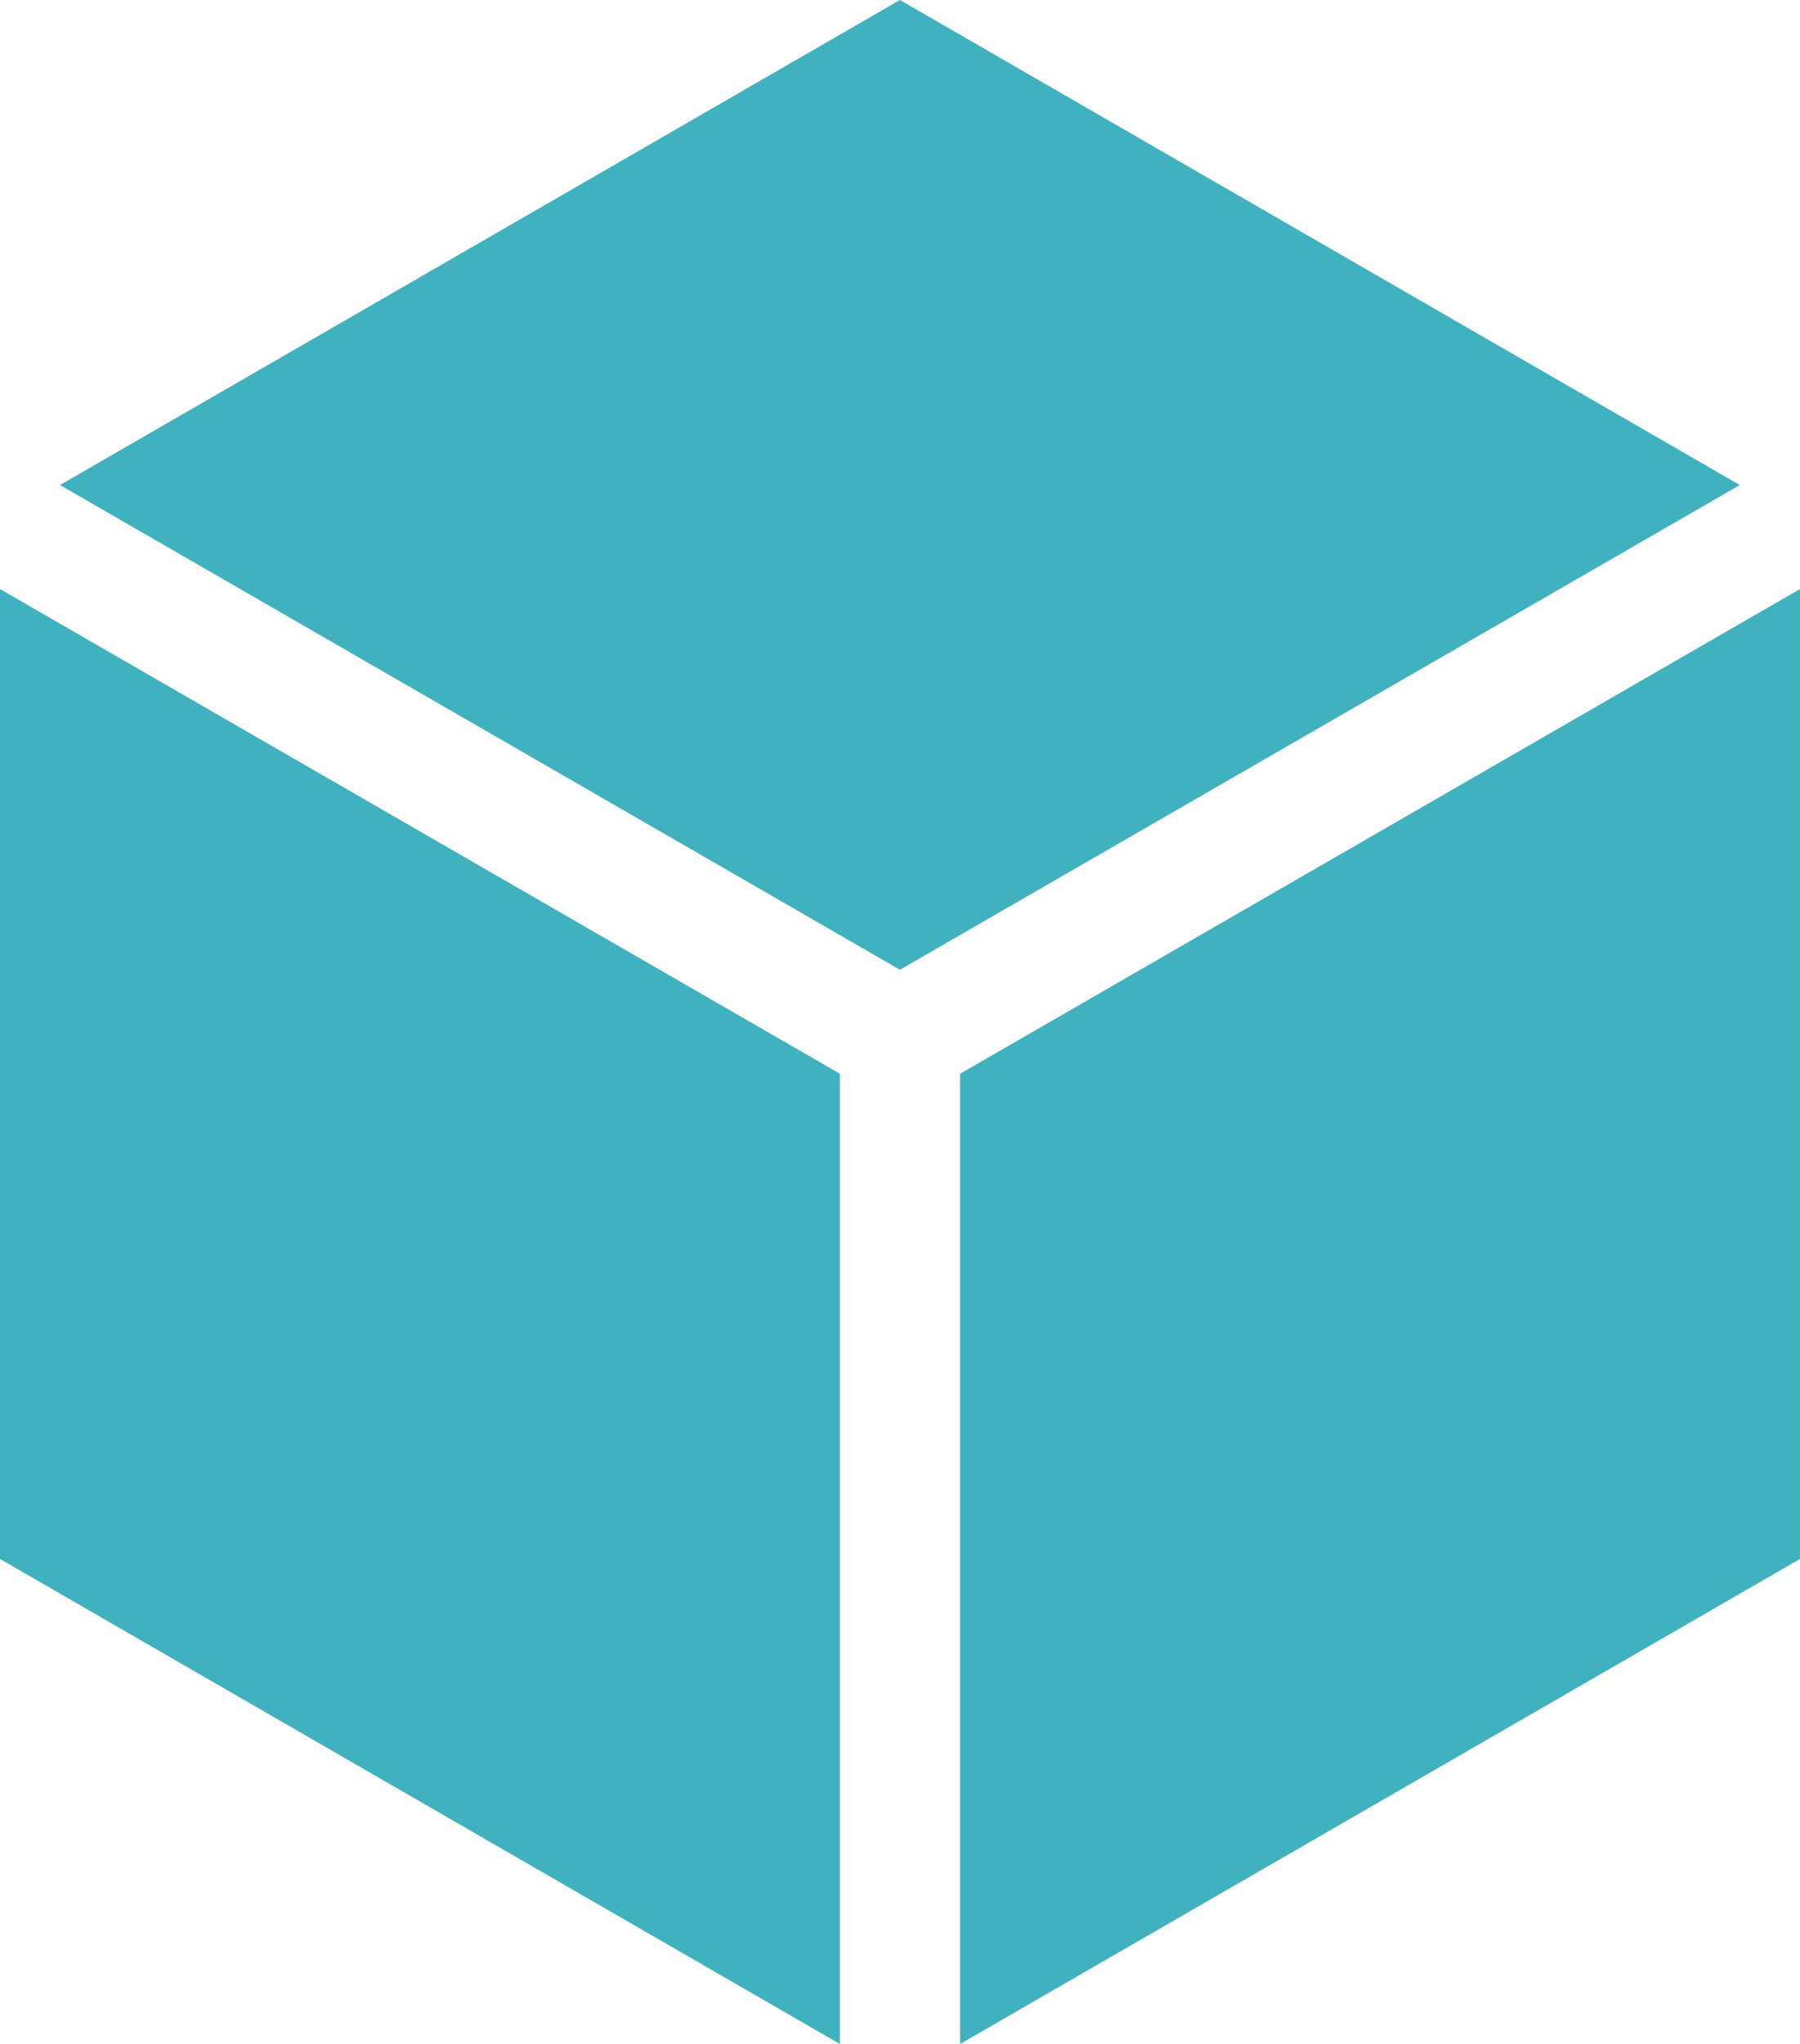
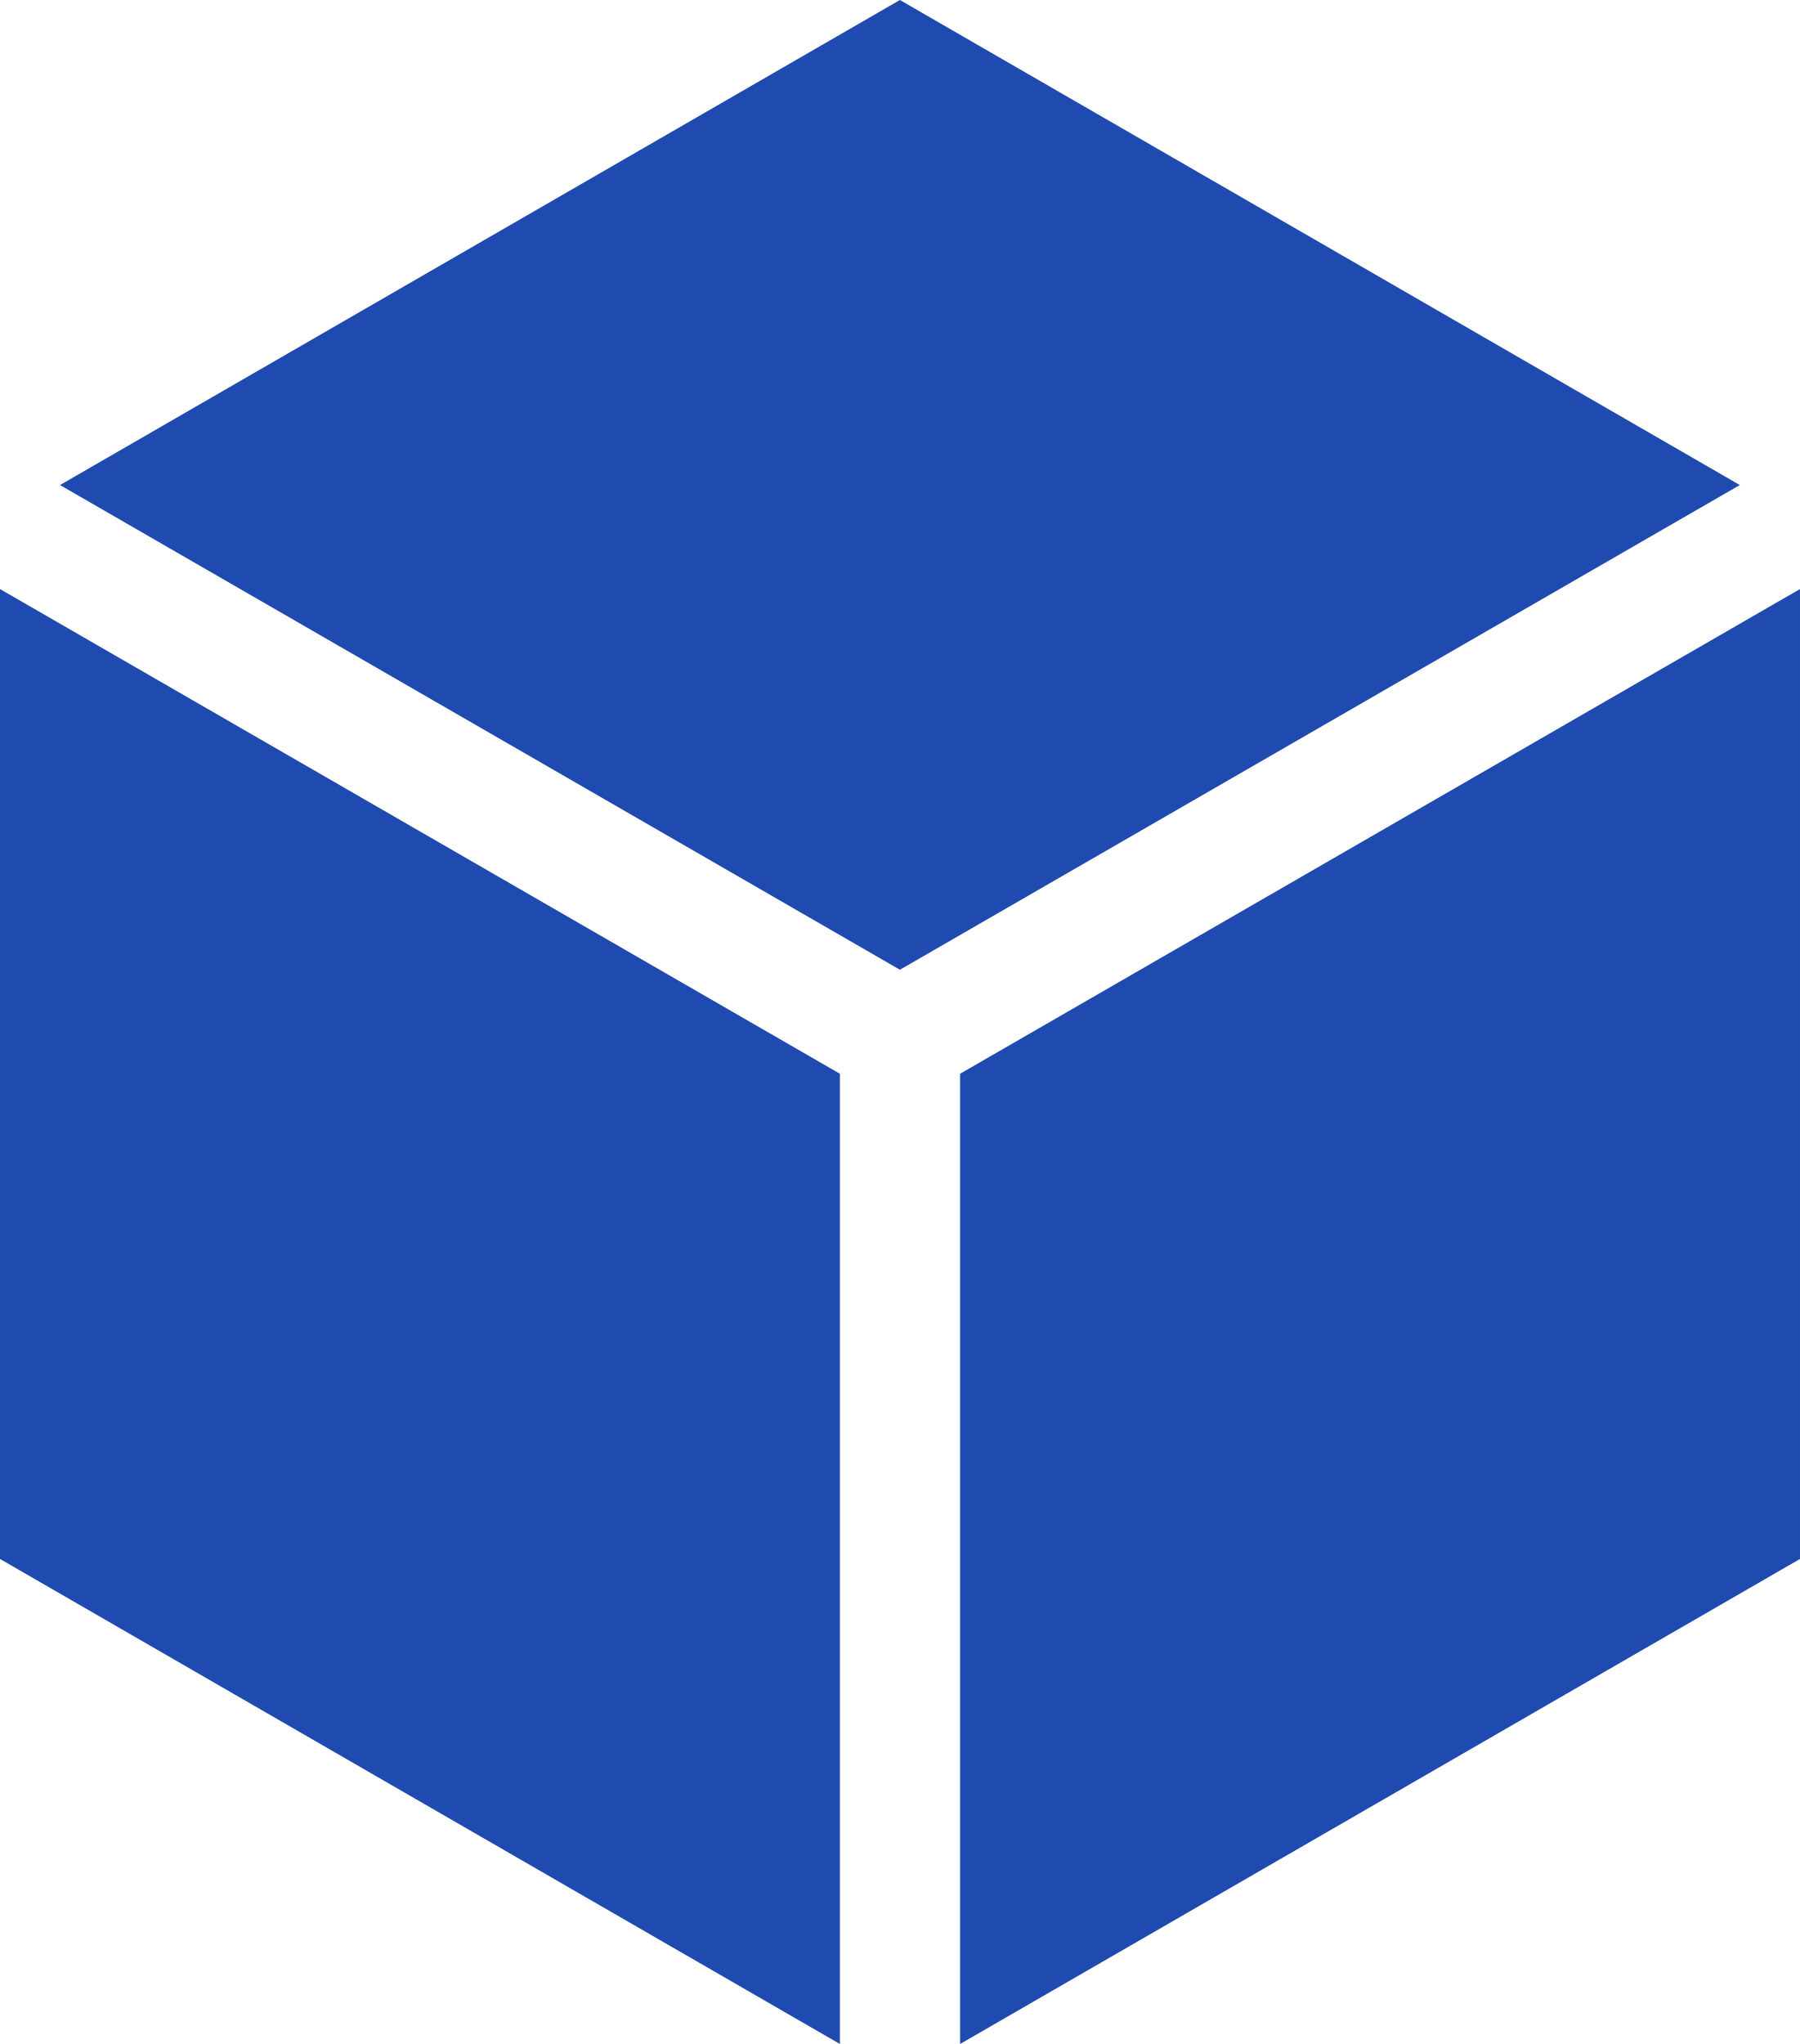
<svg xmlns="http://www.w3.org/2000/svg" width="11.009" height="12.499" viewBox="0 0 11.009 12.499">
  <defs>
    <style>
-             .cls-1{fill:#40b1be}
+             .cls-1{fill:#1f4bb1}
        </style>
  </defs>
  <g id="block" transform="translate(-30.534)">
    <path id="Path_16759" d="M50.723 5.93l5.137-2.964L50.723 0l-5.137 2.966z" class="cls-1" transform="translate(-14.685)" />
    <path id="Path_16760" d="M35.671 150.521l-5.137-2.964v5.931l5.137 2.966z" class="cls-1" transform="translate(0 -143.955)" />
    <path id="Path_16761" d="M271.056 150.521v5.933l5.137-2.966v-5.931z" class="cls-1" transform="translate(-234.65 -143.955)" />
  </g>
</svg>
